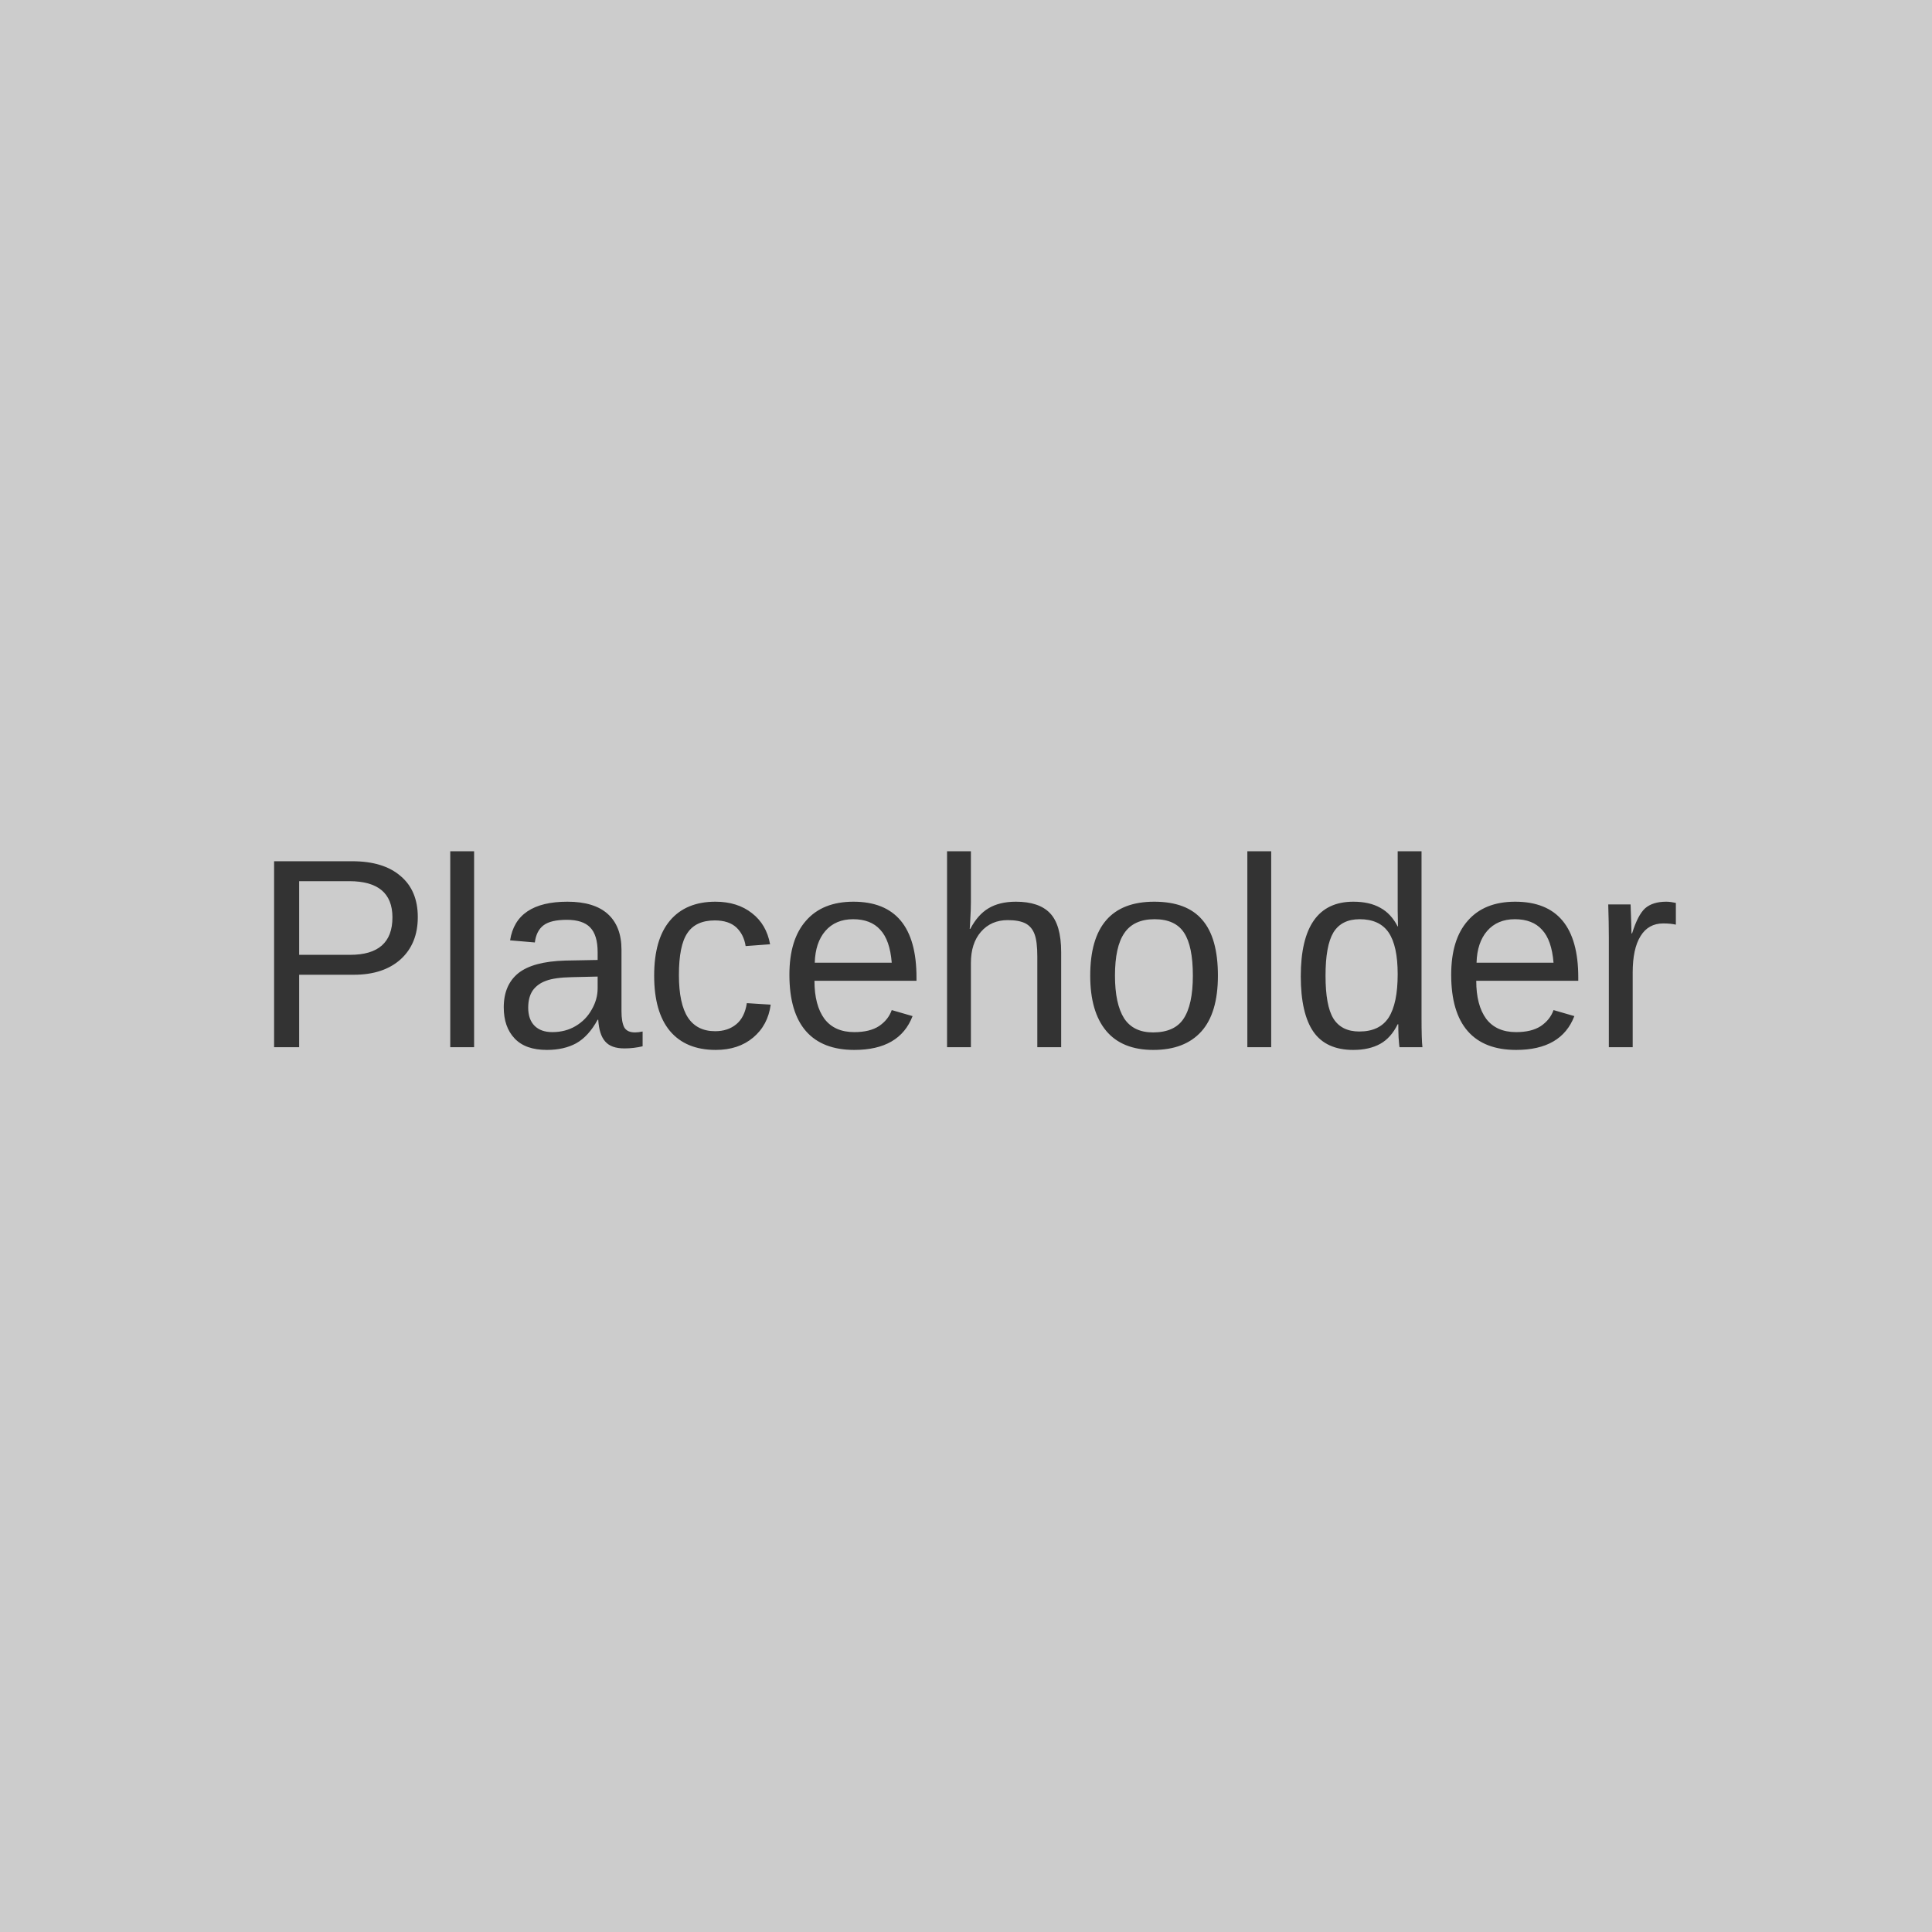
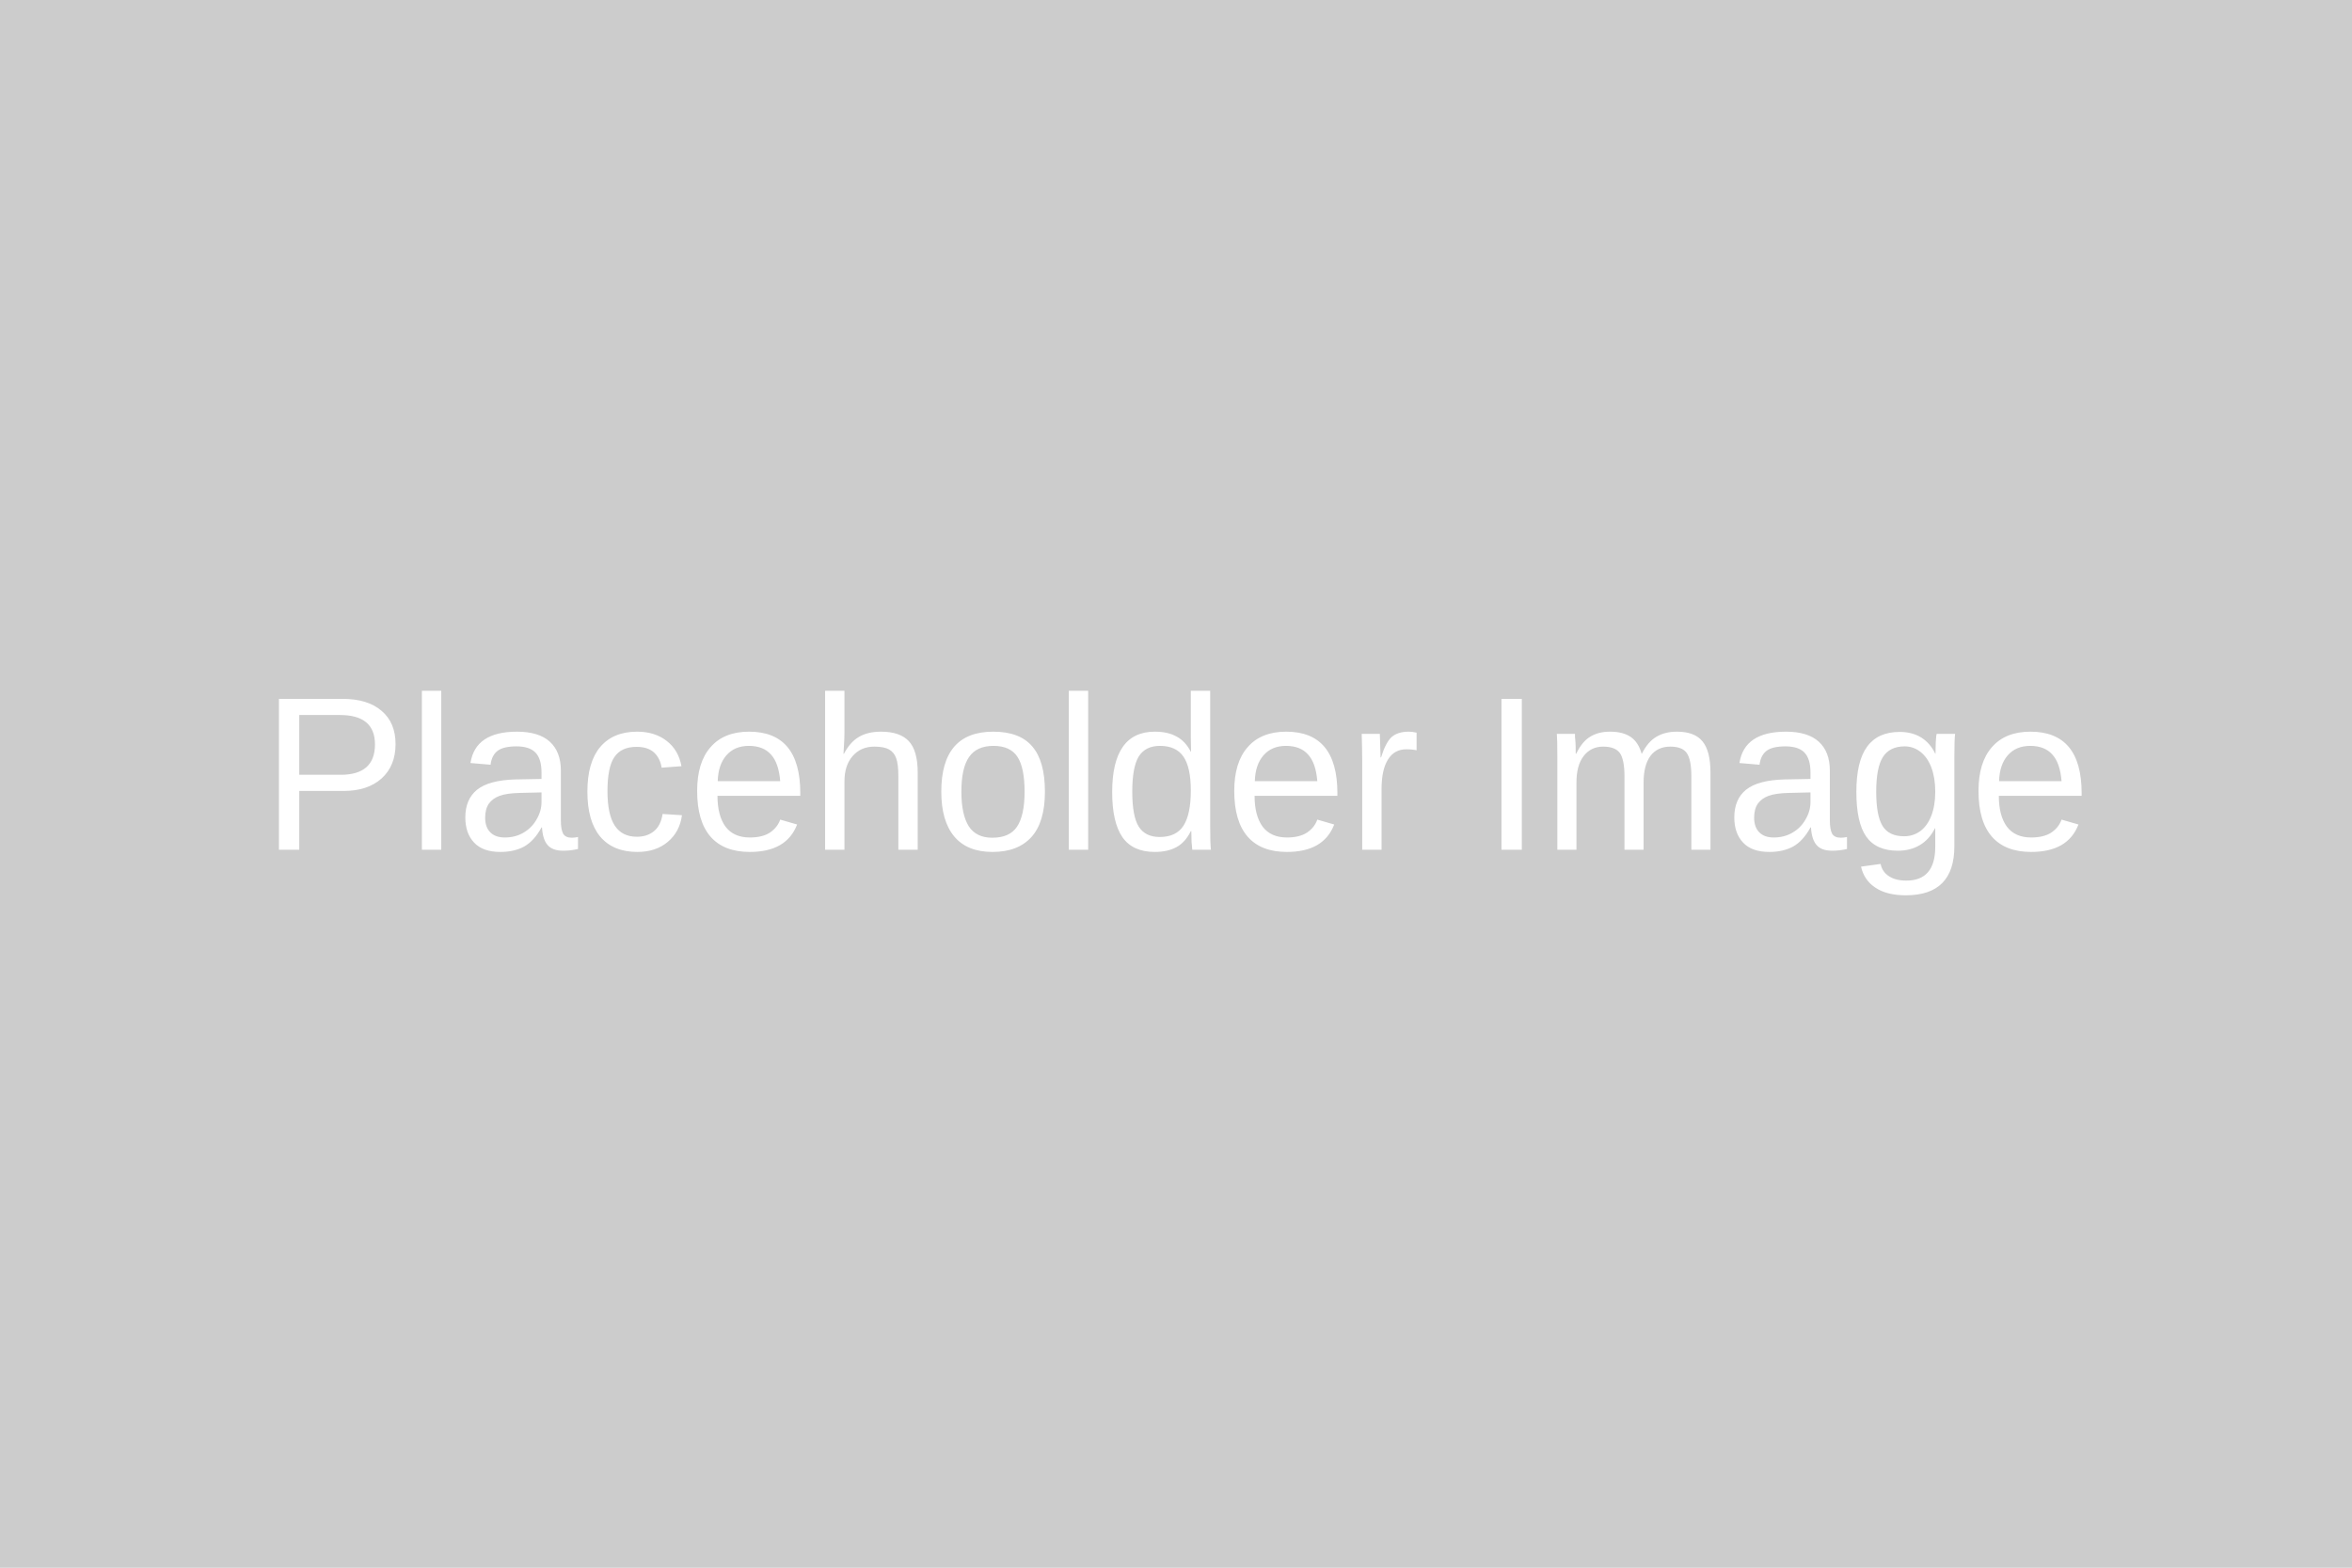
- <svg xmlns="http://www.w3.org/2000/svg" width="100" height="100" viewBox="0 0 100 100">
-   <rect width="100%" height="100%" fill="#cccccc" />
-   <text x="50%" y="50%" font-family="Arial" font-size="14" fill="#333333" text-anchor="middle" dy=".3em">Placeholder</text>
+ <svg xmlns="http://www.w3.org/2000/svg" width="150" height="100">
+   <rect width="150" height="100" fill="#cccccc" />
+   <text x="75" y="50" font-family="Arial" font-size="14" fill="#ffffff" text-anchor="middle" dy=".3em">Placeholder Image</text>
</svg>
